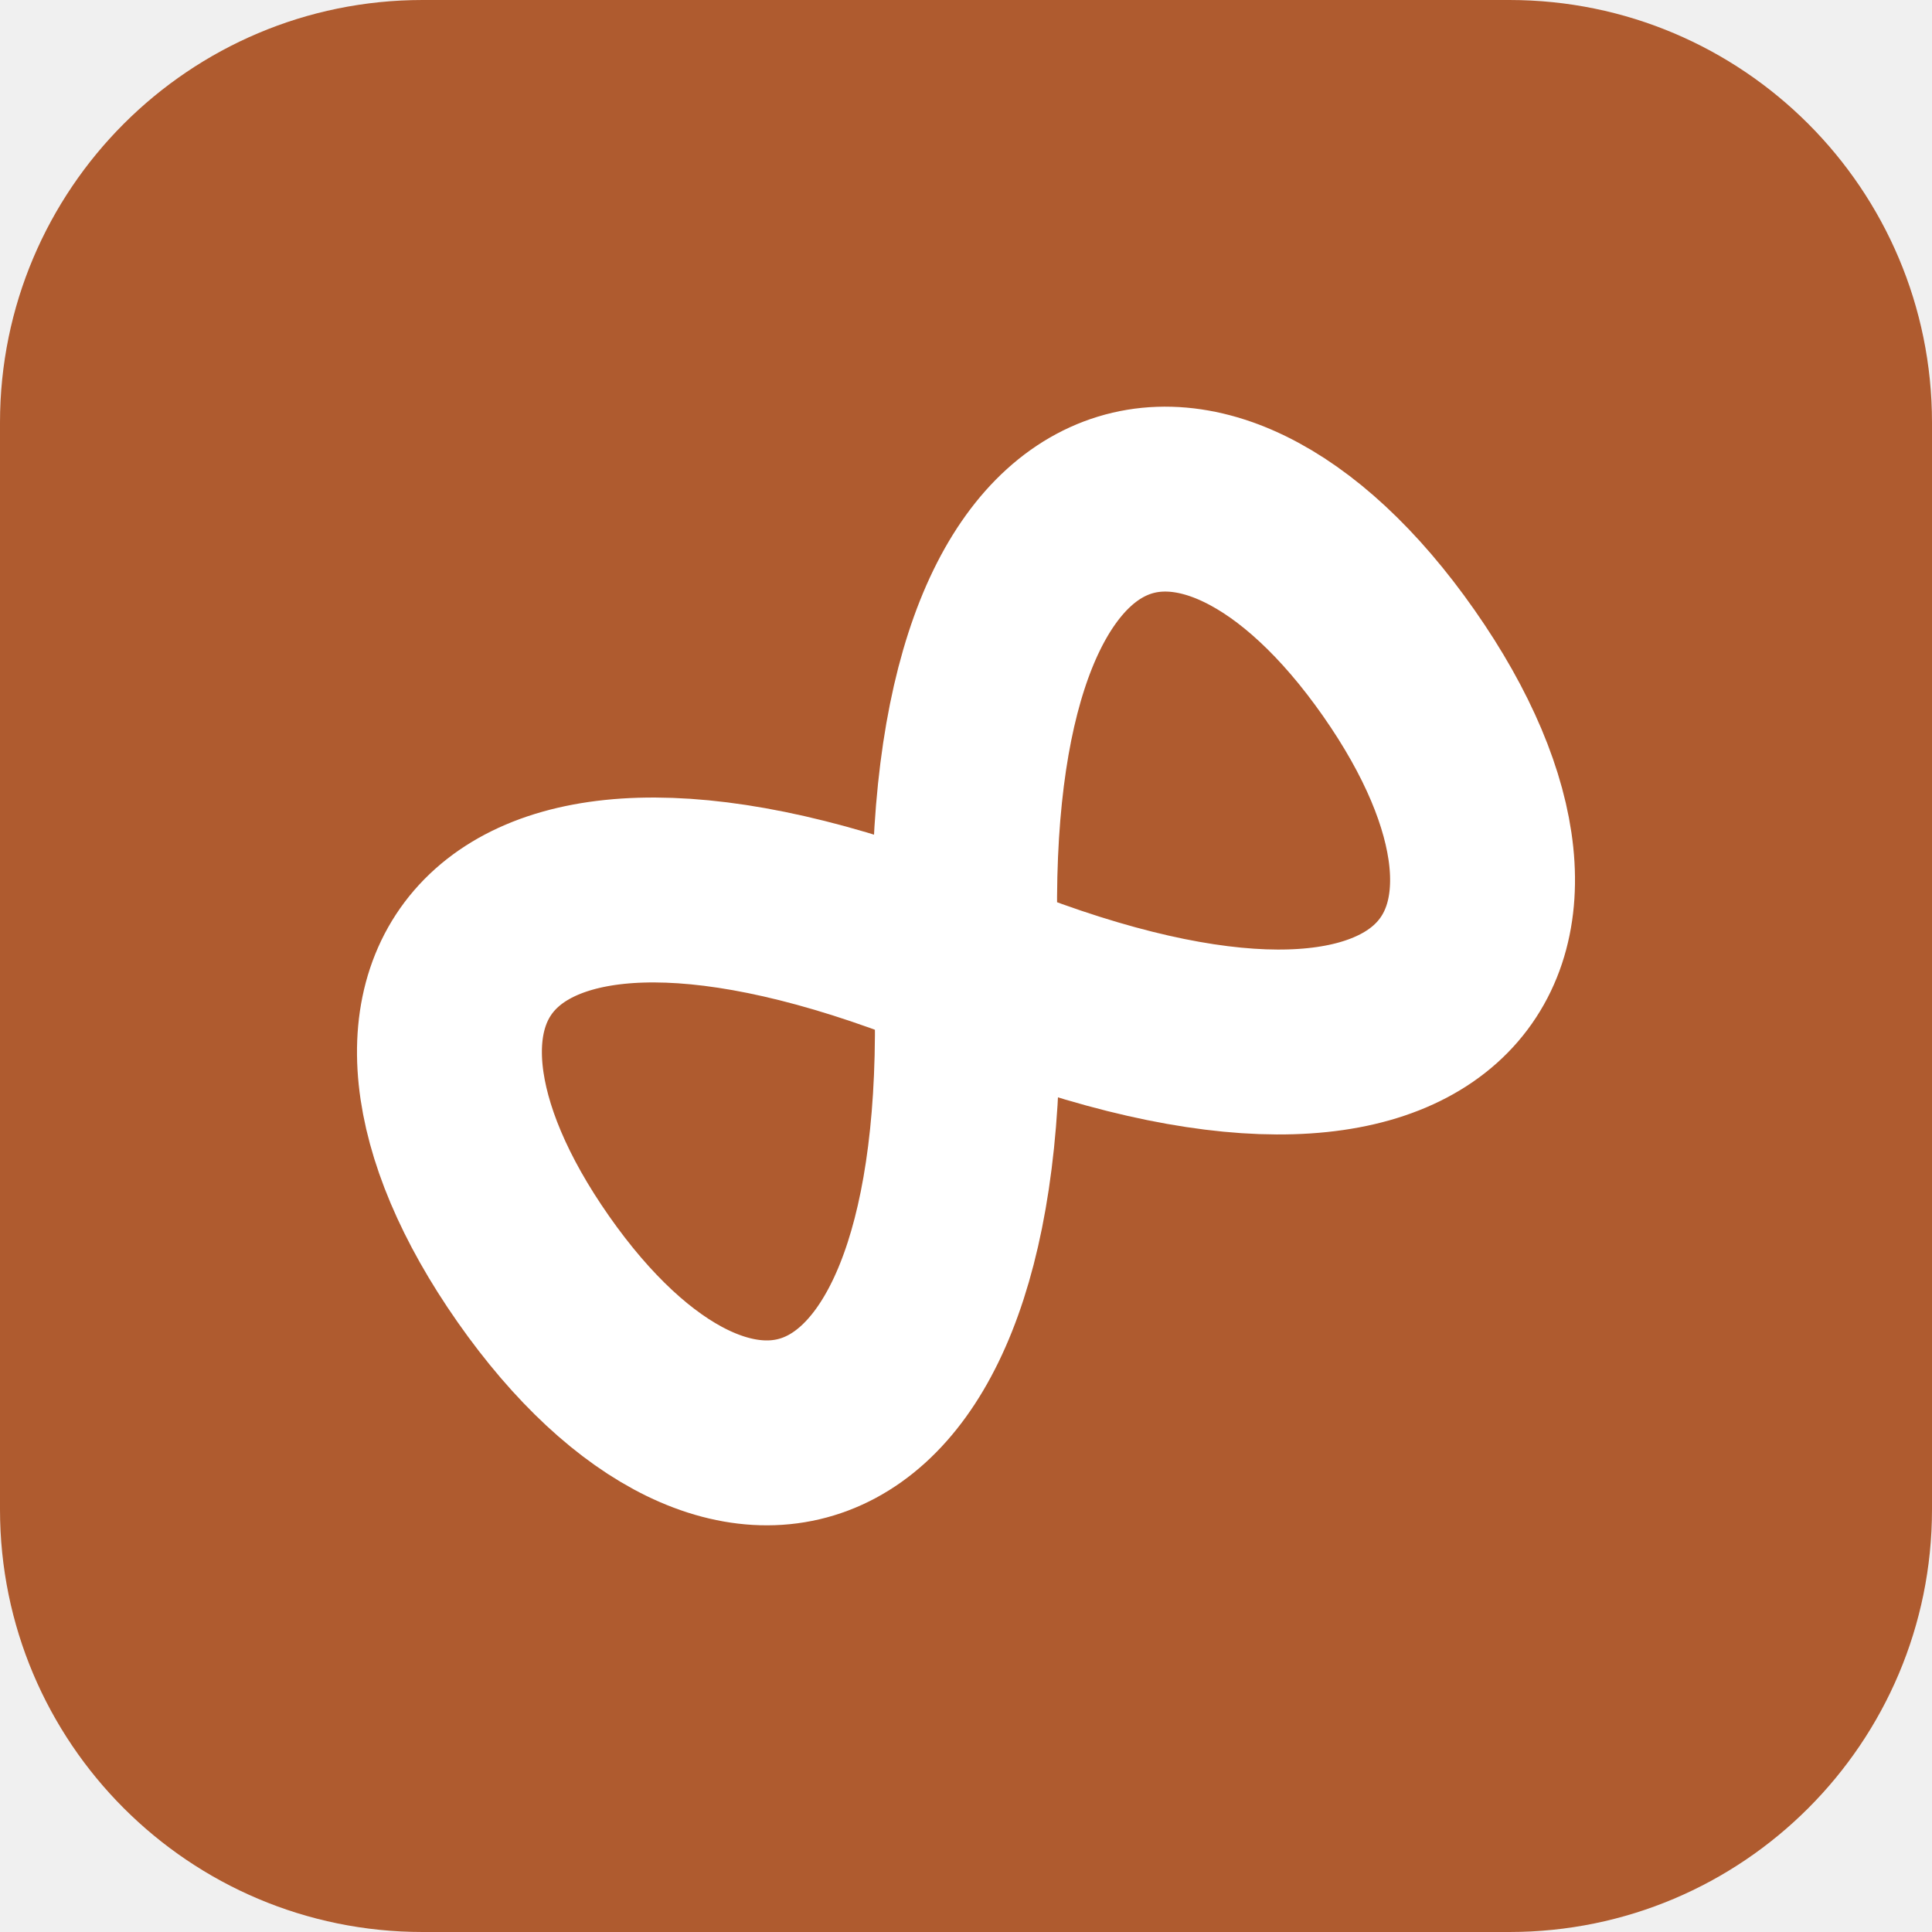
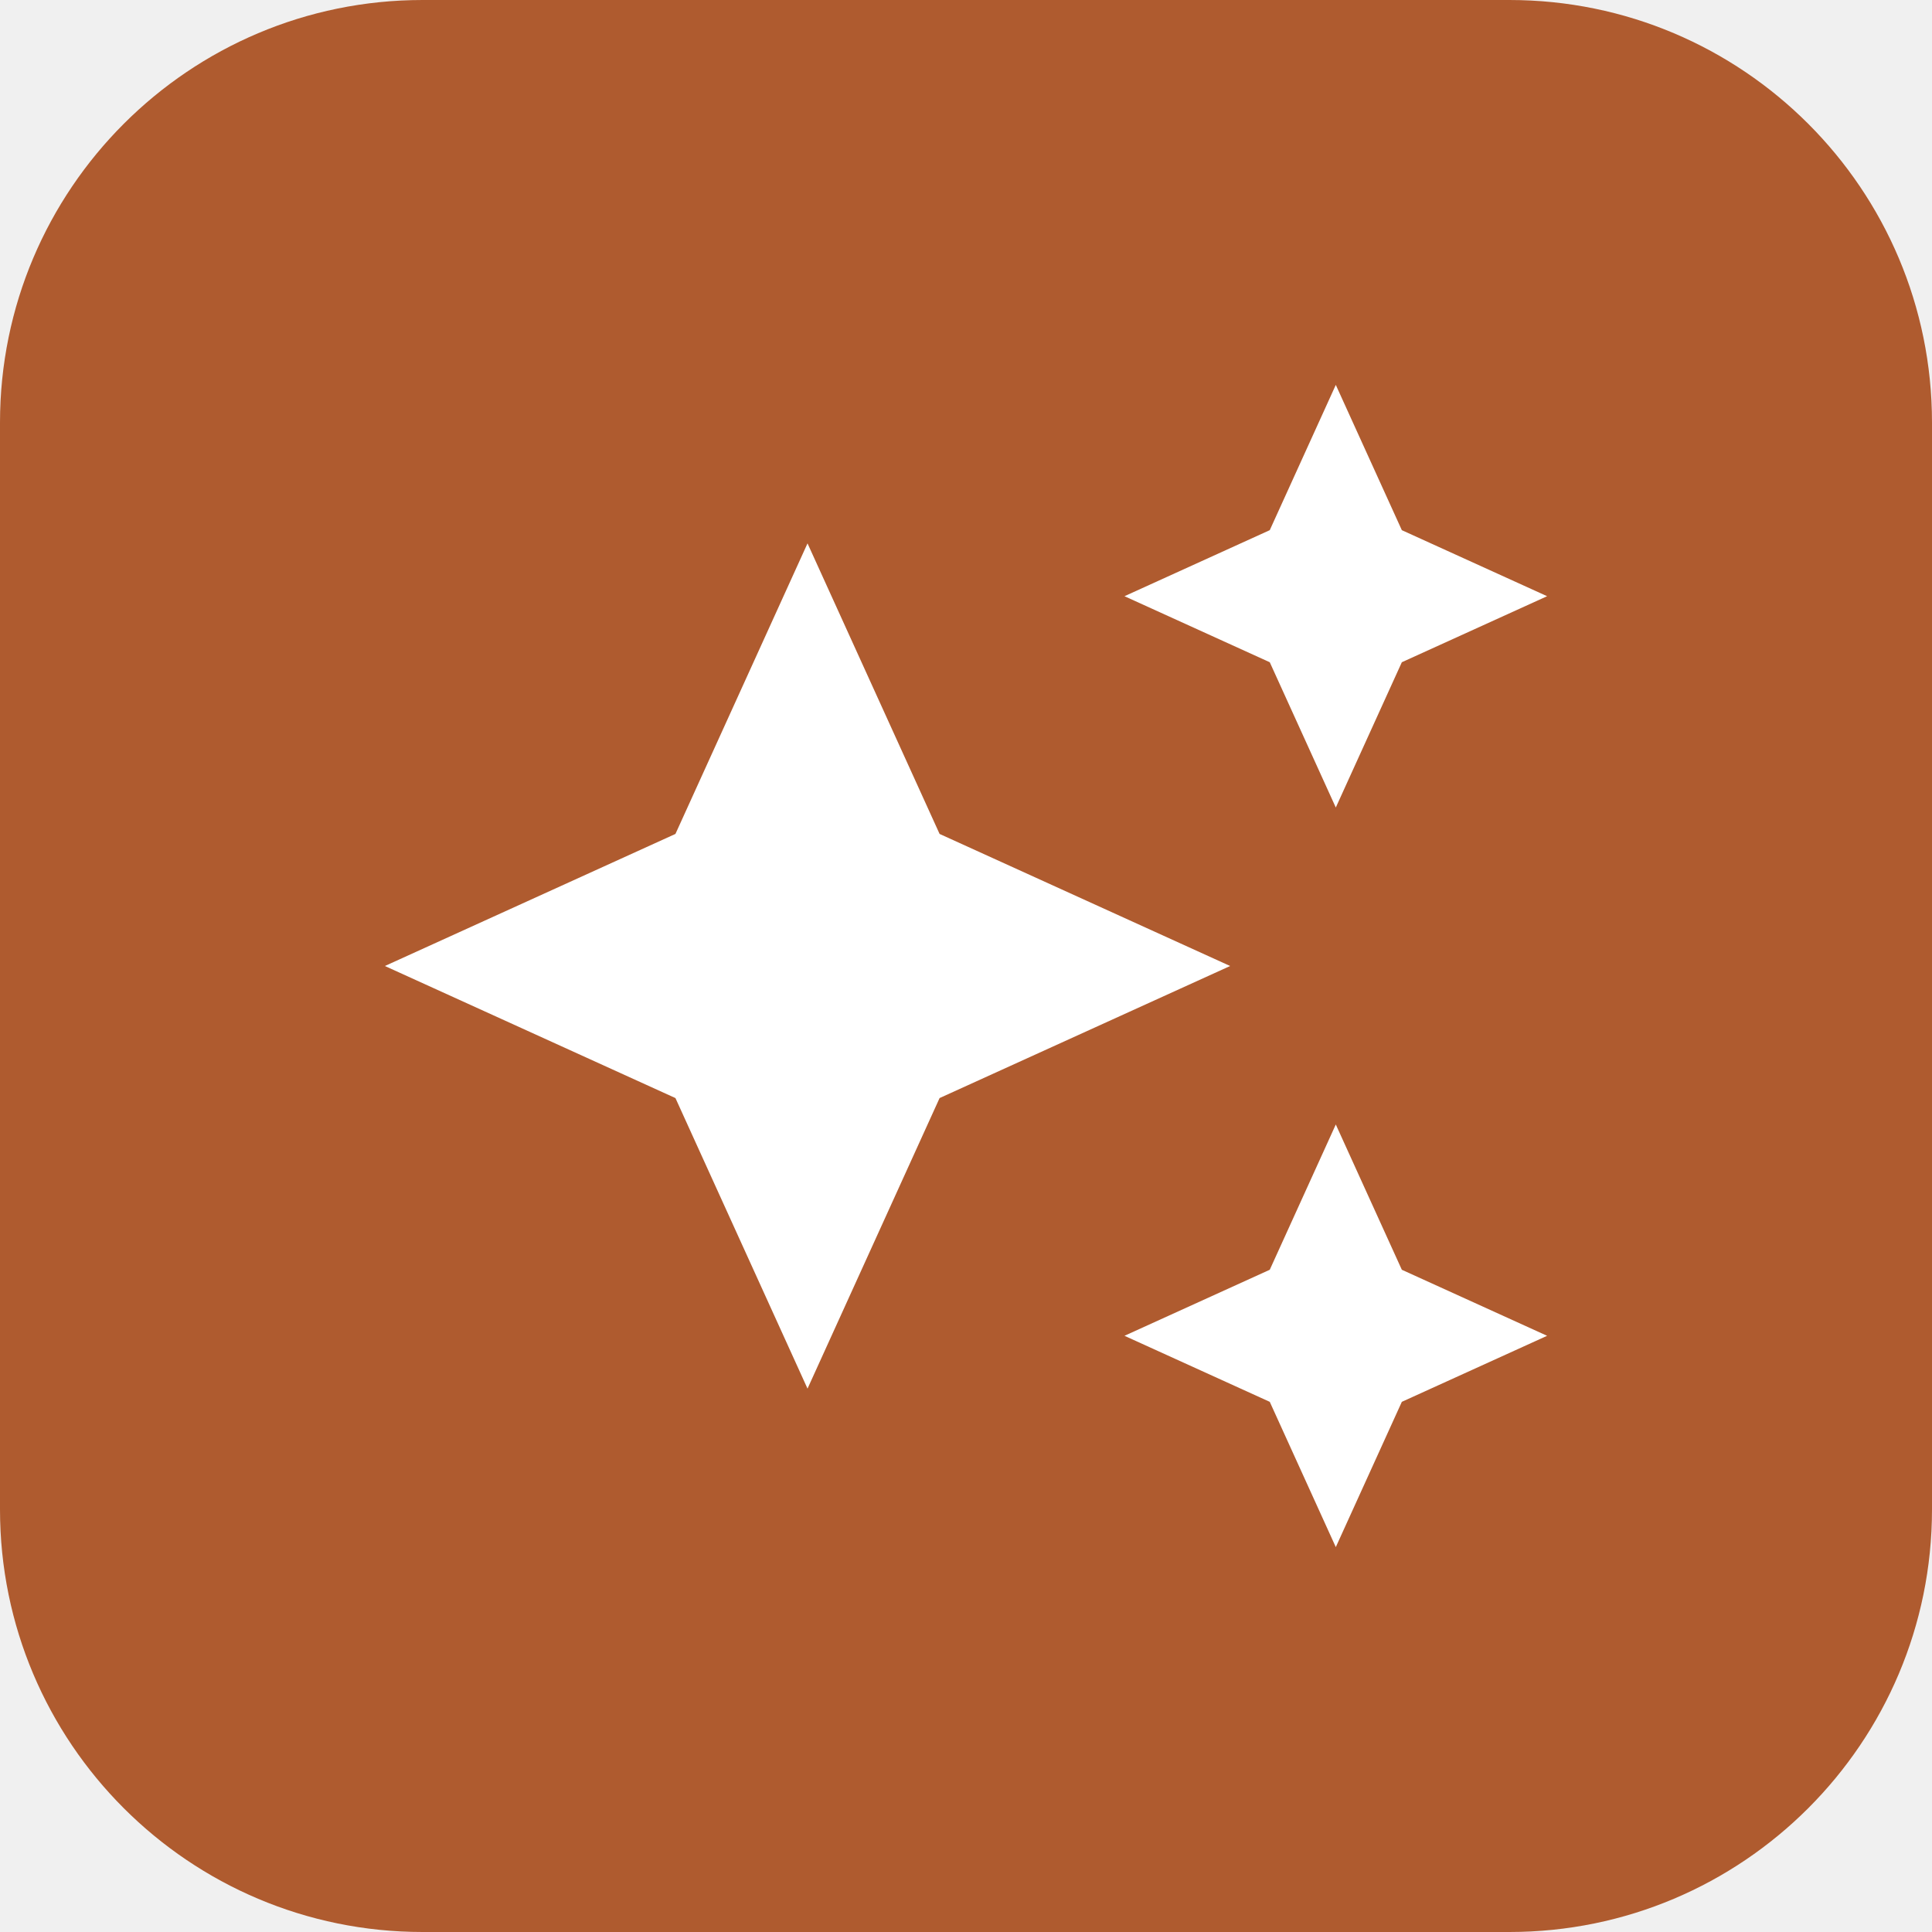
<svg xmlns="http://www.w3.org/2000/svg" width="128" height="128" viewBox="0 0 128 128" role="img" aria-label="LingXi Apps">
  <rect width="128" height="128" rx="28" fill="#AF5B2F" />
  <g transform="translate(8 8) scale(.875)">
-     <path d="M24 64C24 38 43 31 64 64C85 97 104 90 104 64C104 38 85 31 64 64C43 97 24 90 24 64Z" transform="rotate(-35 64 64)" fill="none" stroke="white" stroke-width="14" stroke-linecap="round" stroke-linejoin="round" />
+     <path d="M52 32L62 54L84 64L62 74L52 96L42 74L20 64L42 54ZM92 20L97 31L108 36L97 41L92 52L87 41L76 36L87 31ZM92 76L97 87L108 92L97 97L92 108L87 97L76 92L87 87Z" fill="white" />
  </g>
</svg>
